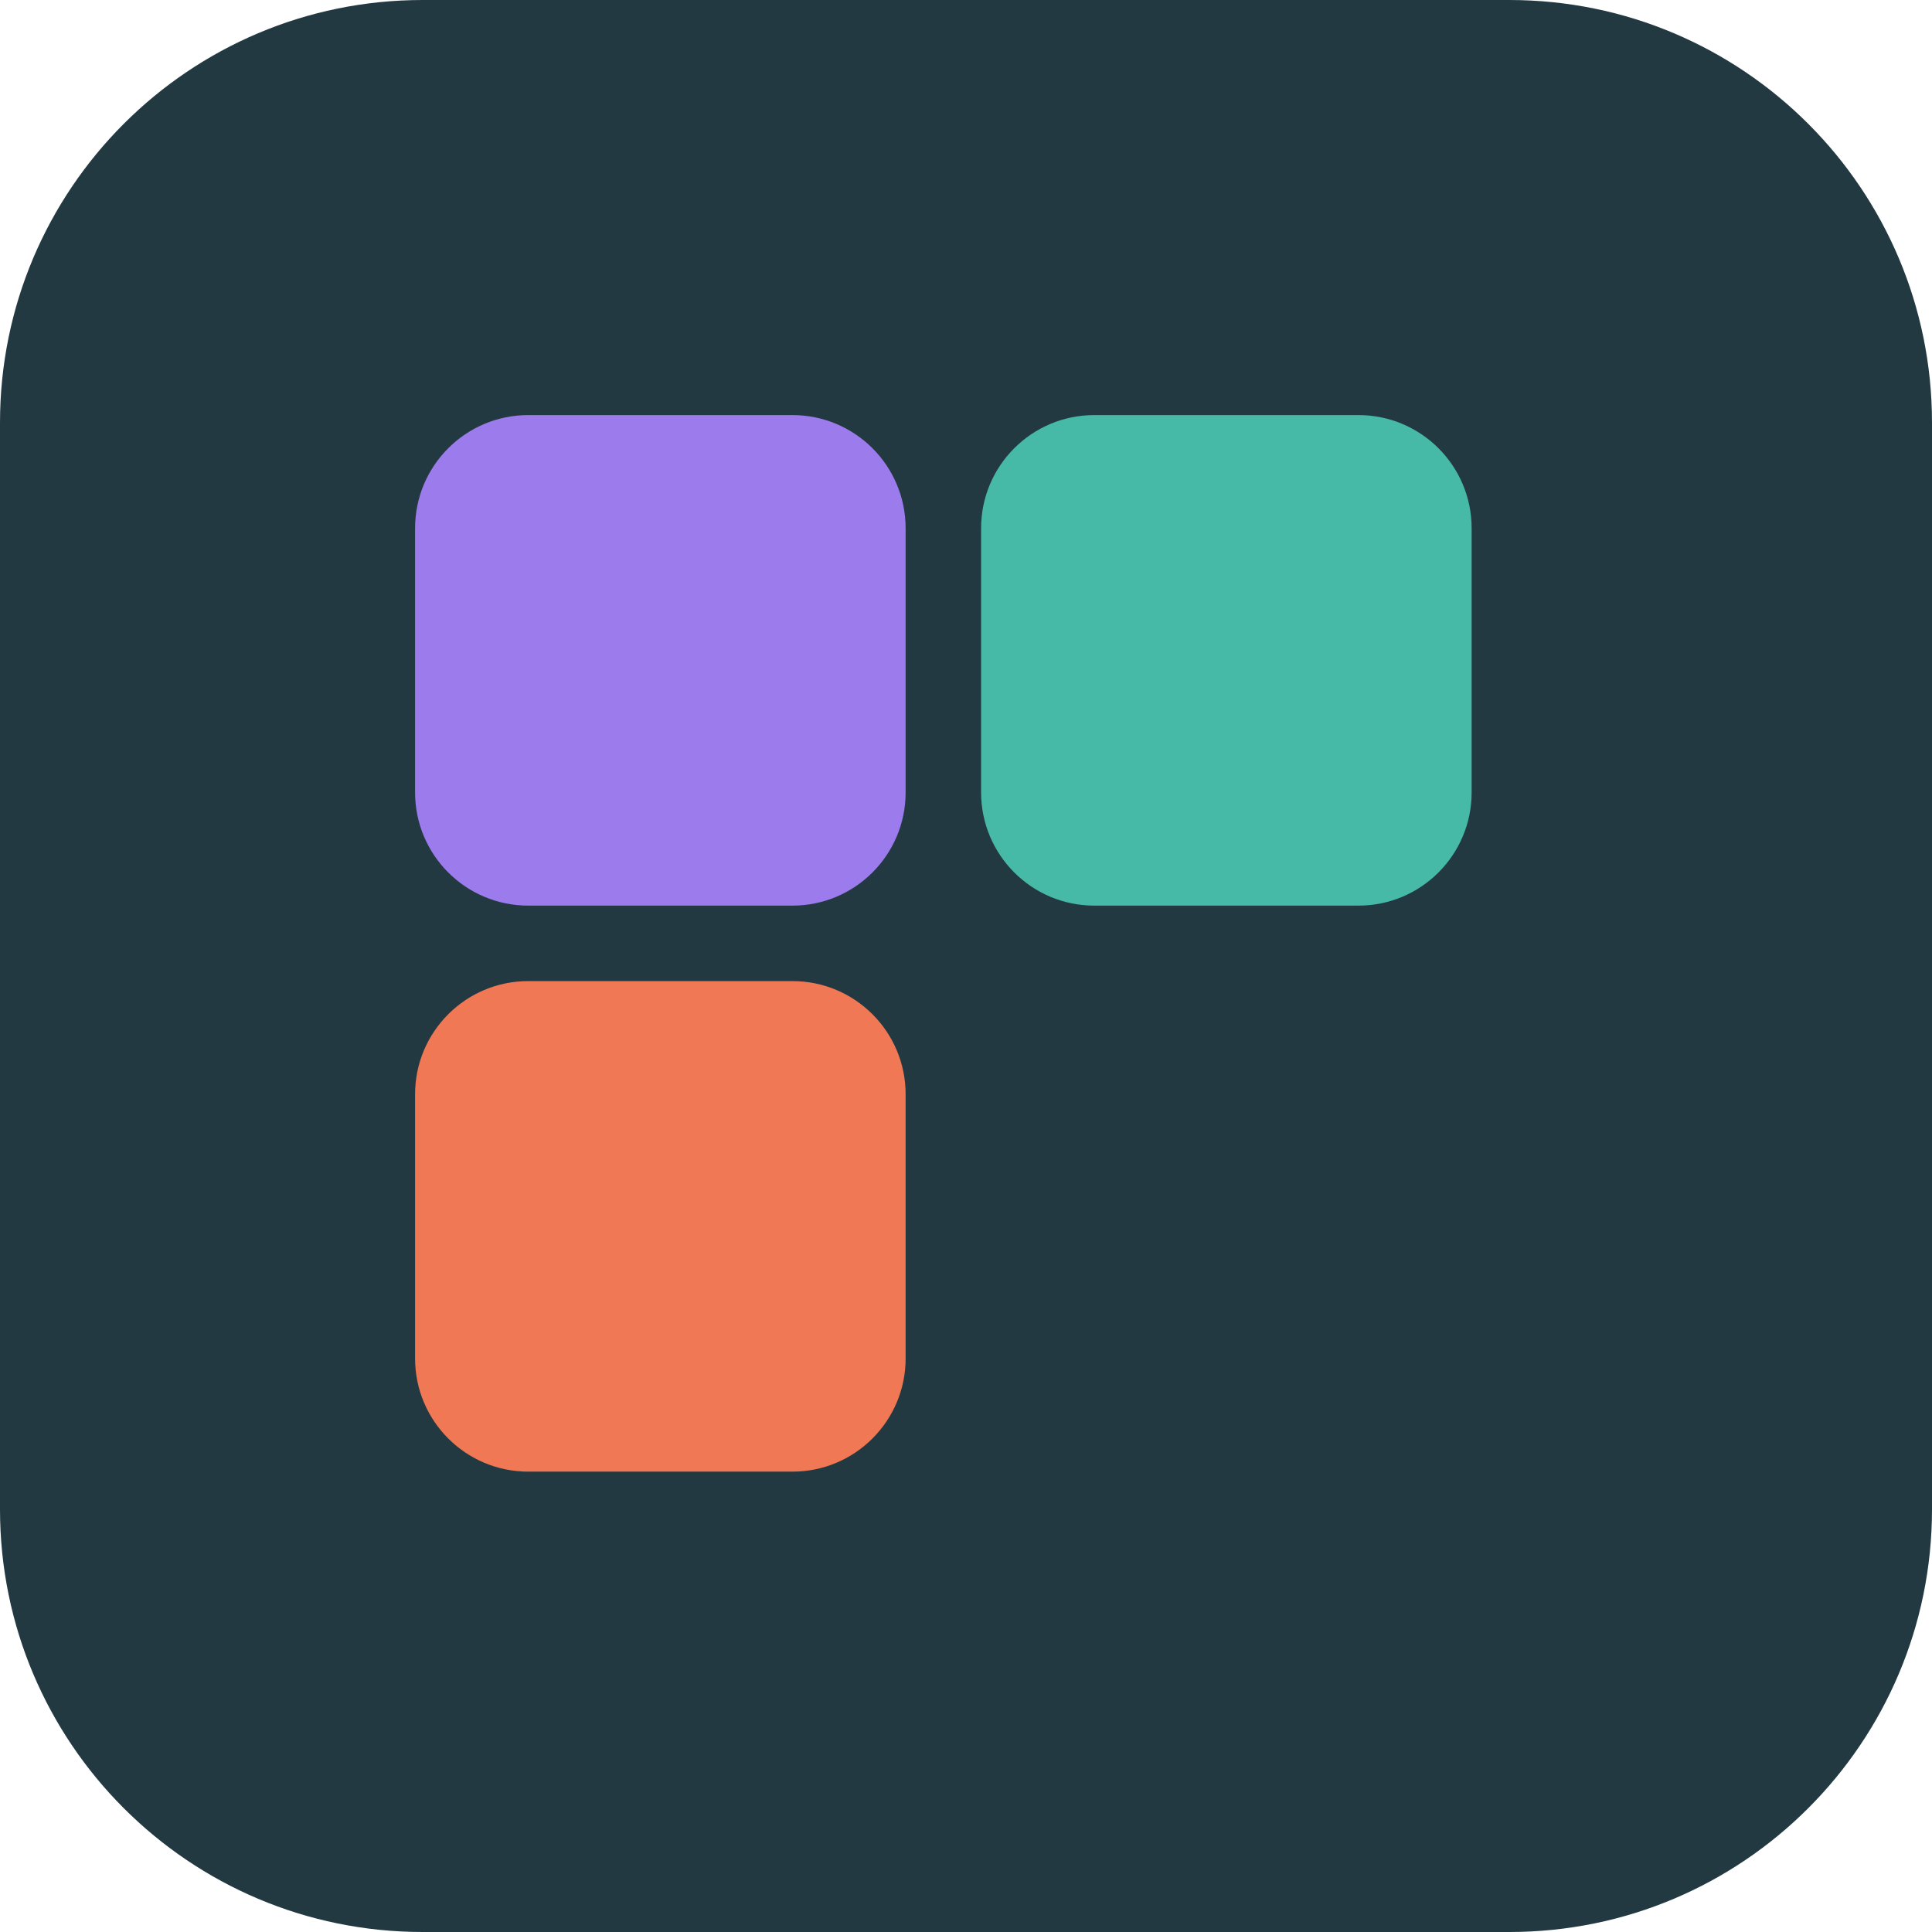
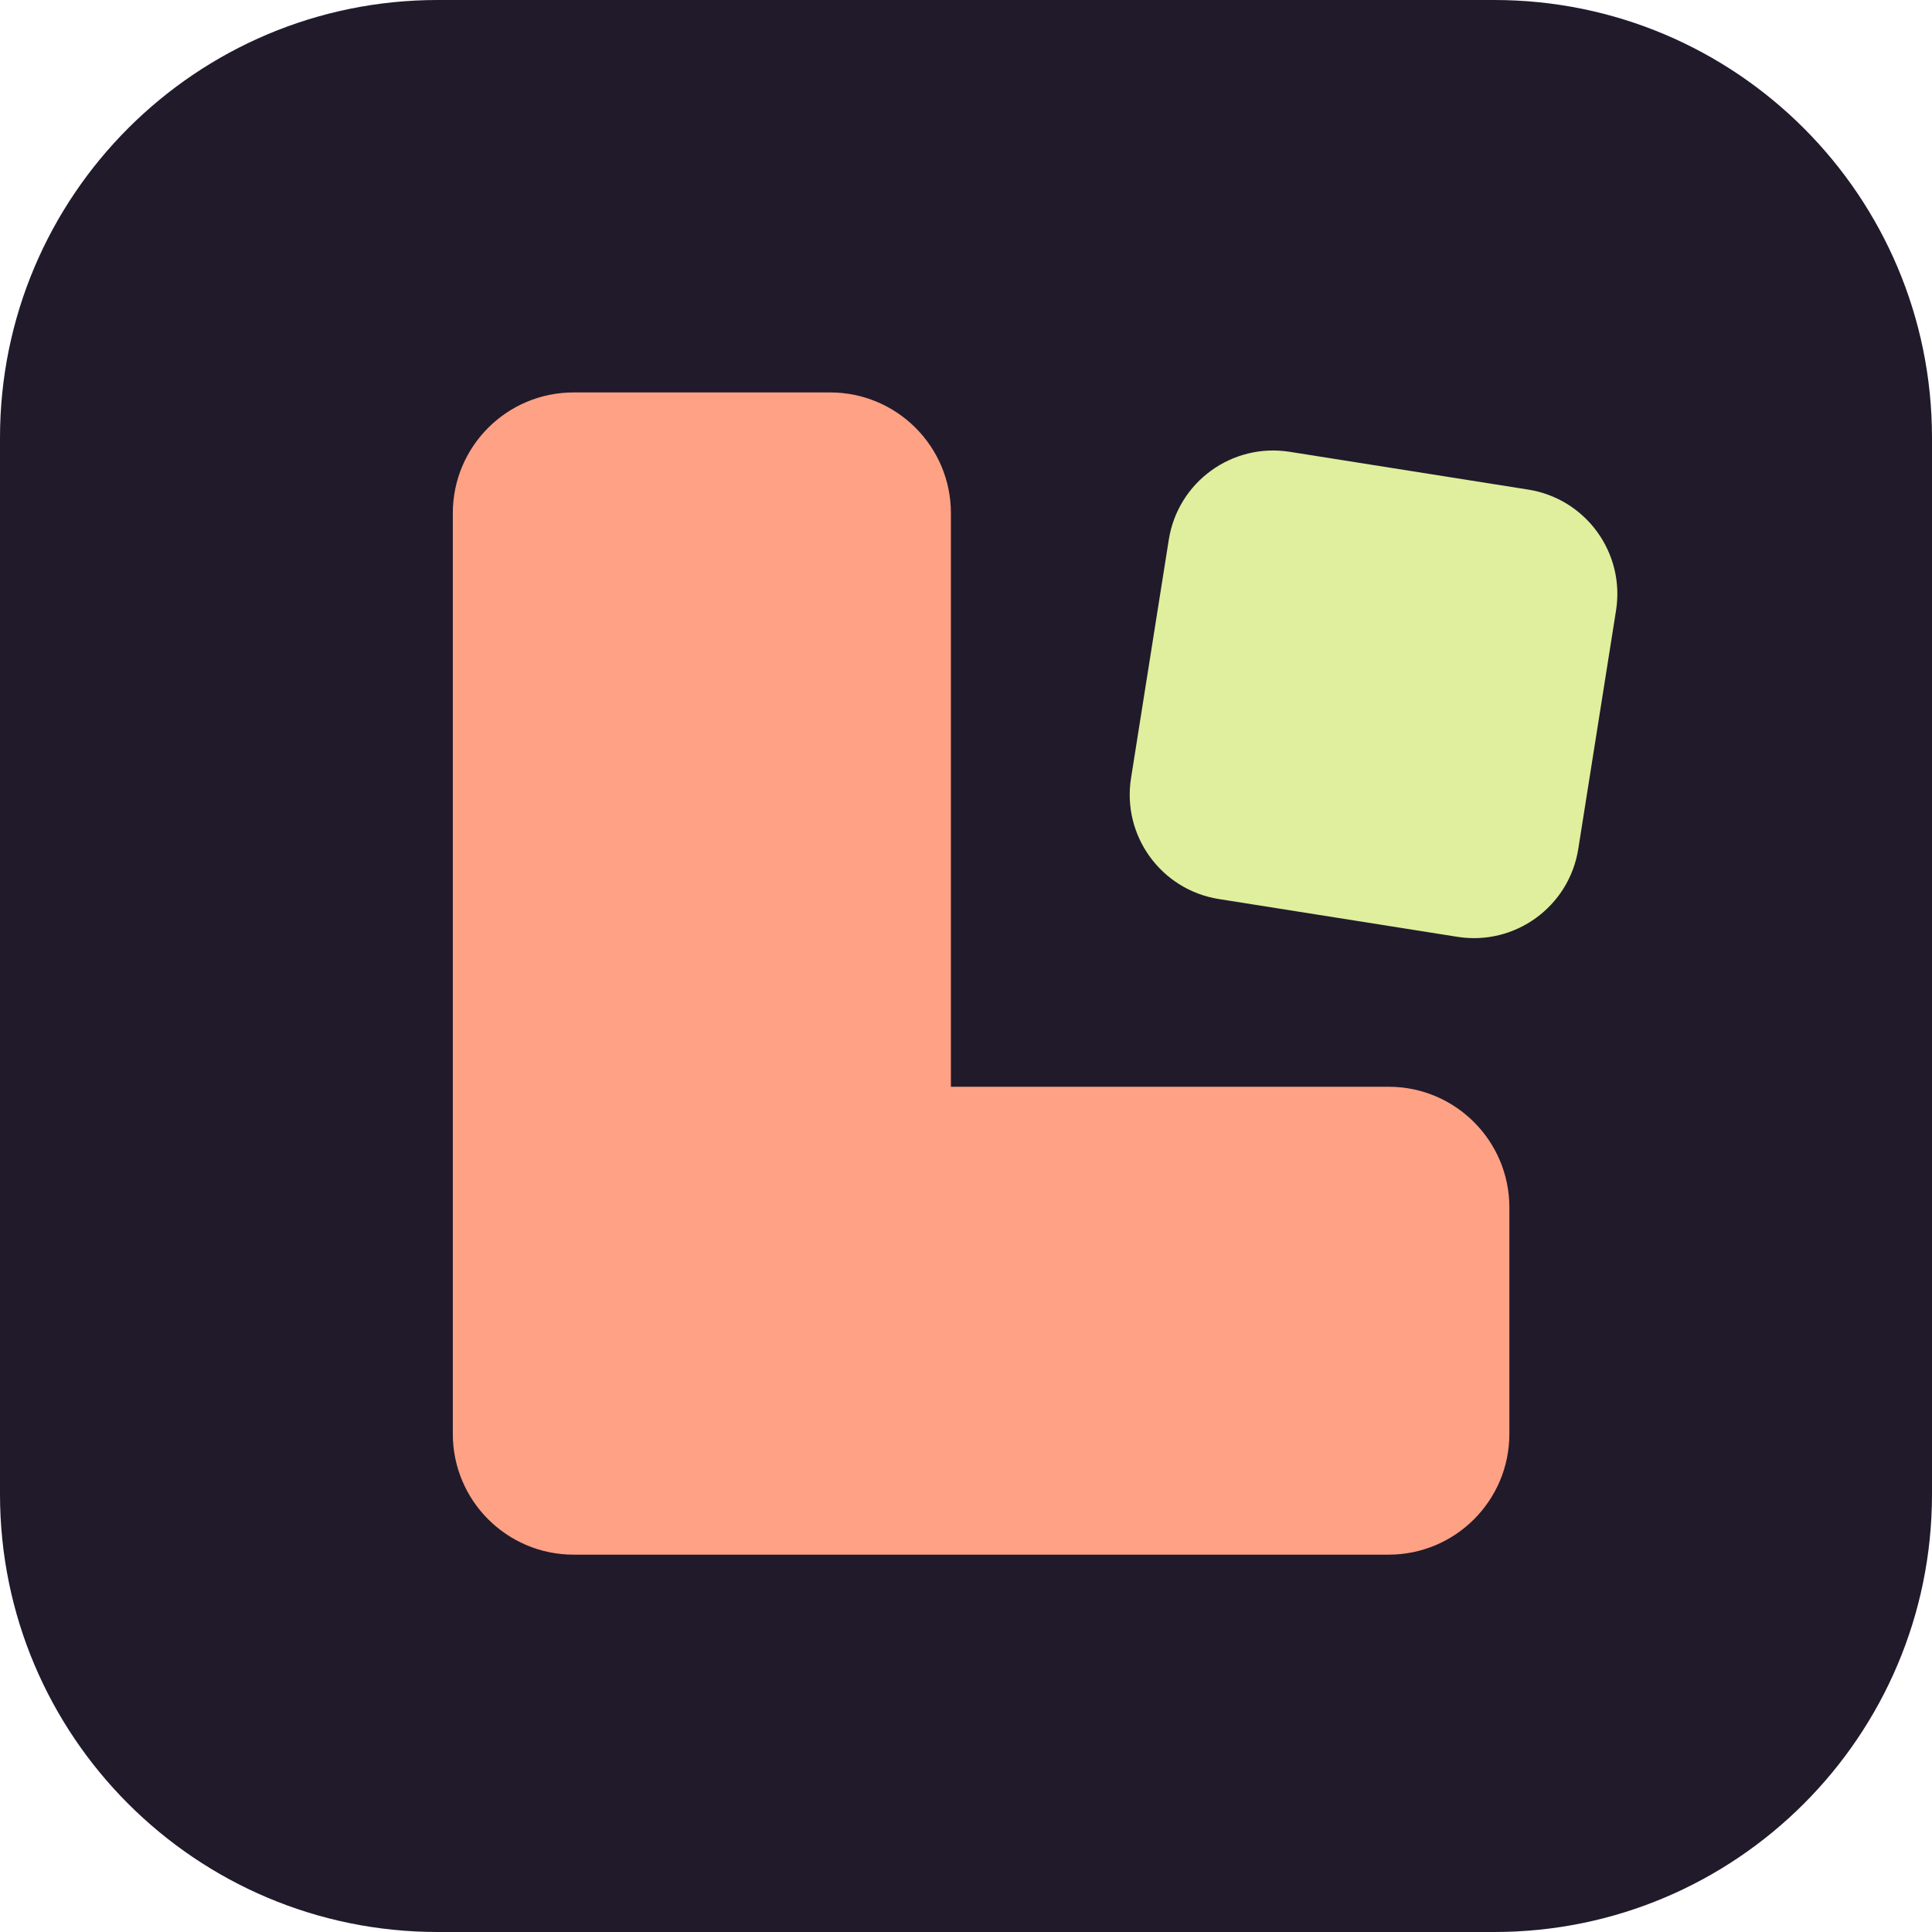
- <svg xmlns="http://www.w3.org/2000/svg" width="1024" height="1024" viewBox="0 0 1024 1024">
-   <rect width="1024" height="1024" rx="224" fill="#233942" />
-   <rect x="220" y="220" width="260" height="260" rx="60" fill="#9C7CEC" />
-   <rect x="520" y="220" width="260" height="260" rx="60" fill="#46B9A7" />
-   <rect x="220" y="520" width="260" height="260" rx="60" fill="#F17854" />
+ <svg xmlns="http://www.w3.org/2000/svg" viewBox="0 0 128 128" role="img" aria-label="Block League">
+   <rect width="128" height="128" rx="29" fill="#211A2B" />
+   <path d="M30 34a8 8 0 0 1 8-8h17a8 8 0 0 1 8 8v38h29a8 8 0 0 1 8 8v15a8 8 0 0 1-8 8H38a8 8 0 0 1-8-8Z" fill="#FFA184" />
+   <rect x="76" y="31" width="30" height="30" rx="7" transform="rotate(9 91 46)" fill="#DFEF9D" />
</svg>
